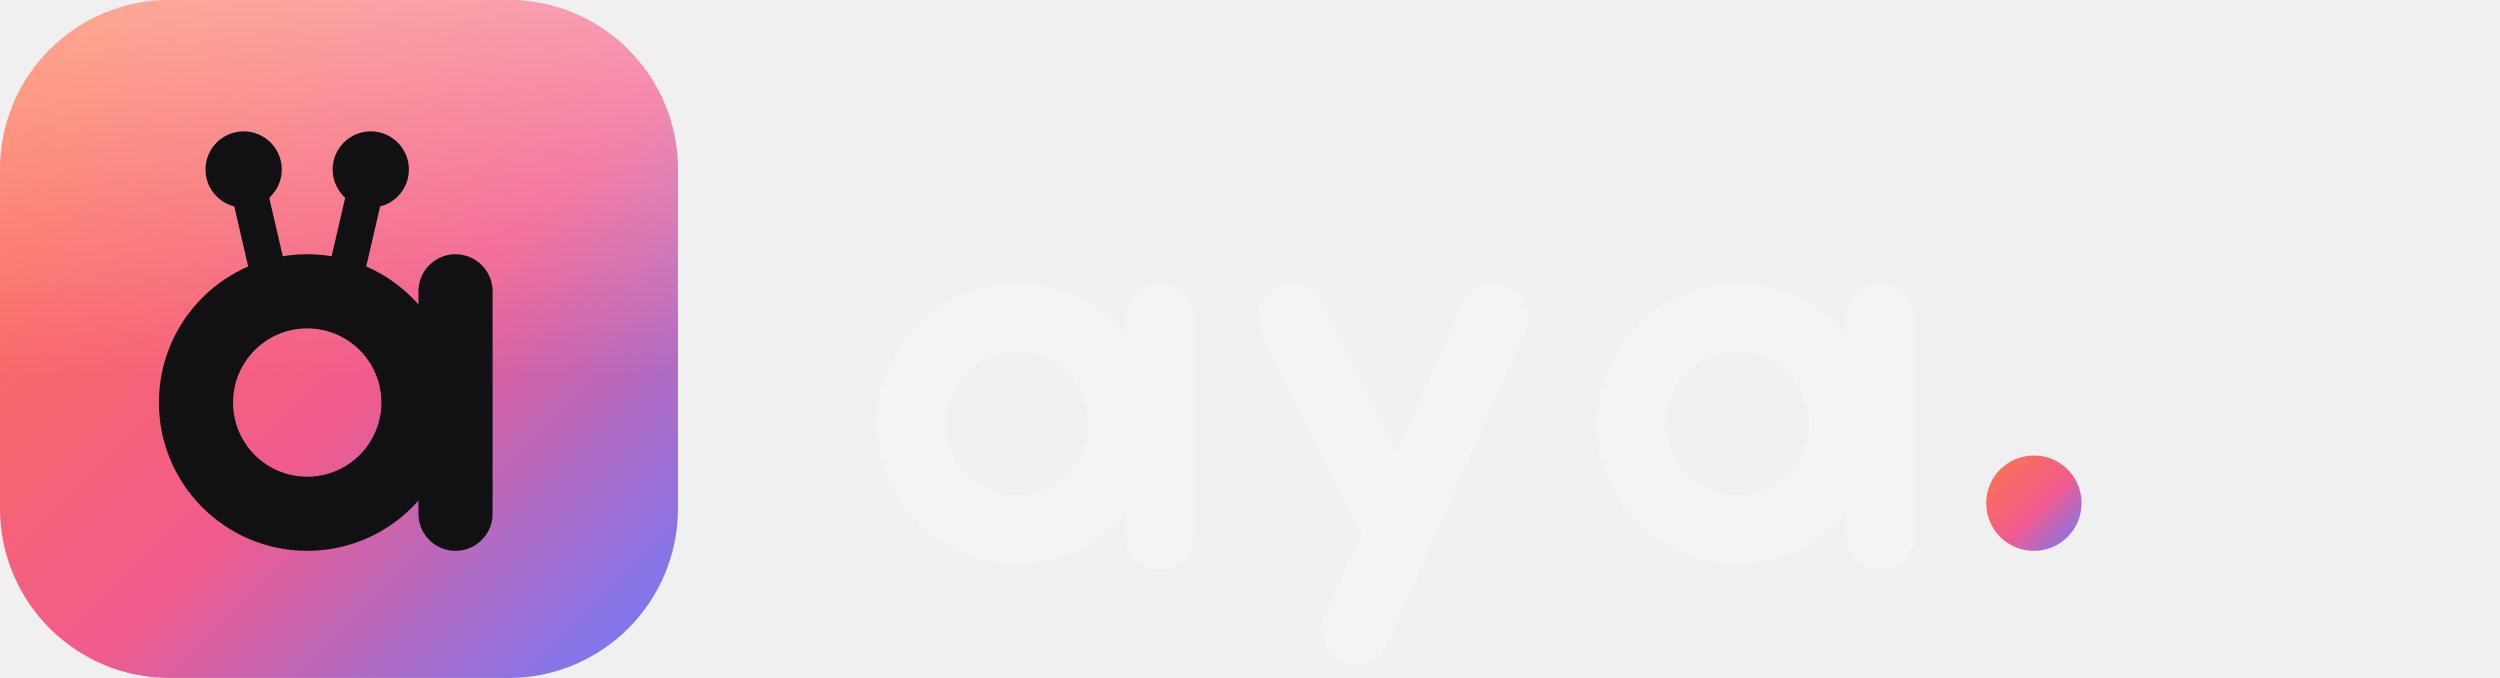
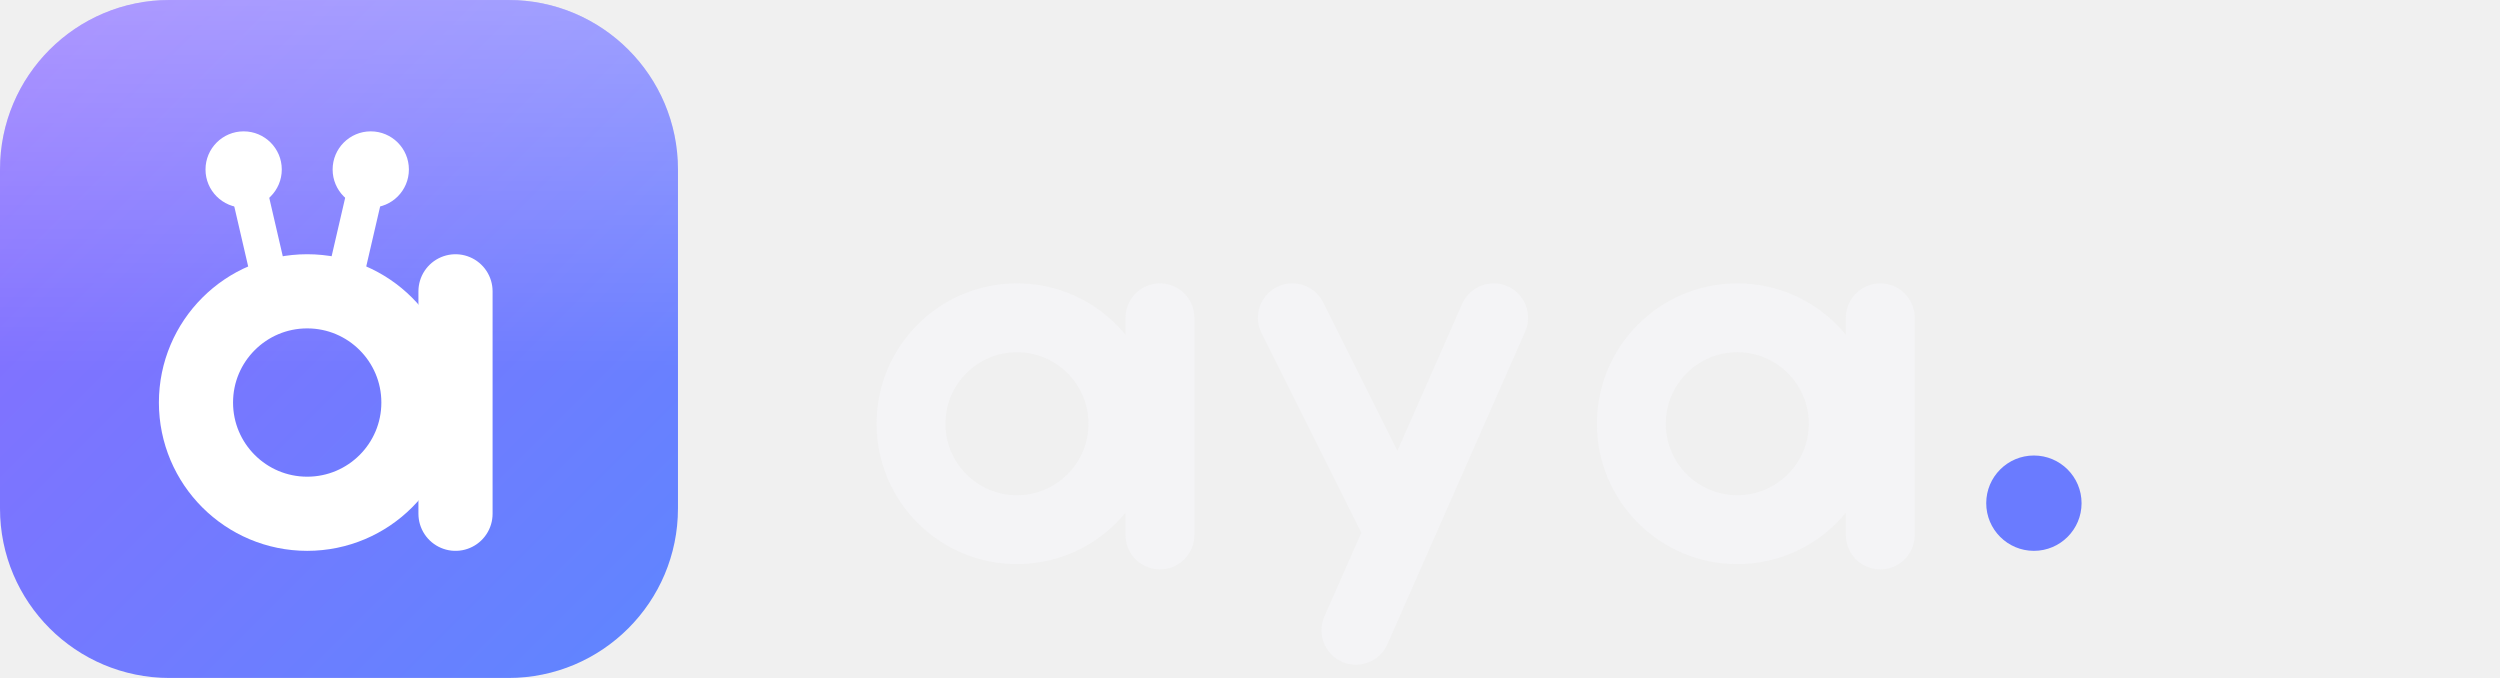
<svg xmlns="http://www.w3.org/2000/svg" viewBox="0 0 236 64">
  <defs>
    <linearGradient id="lta" x1="0" y1="0" x2="1" y2="1">
-       <stop offset="0" stop-color="#FE7649" />
-       <stop offset=".55" stop-color="#F25B8C" />
-       <stop offset="1" stop-color="#6A7BFF" />
+       <stop offset="0" stop-color="#8C6BFF" />
+       <stop offset="1" stop-color="#5E86FF" />
    </linearGradient>
    <linearGradient id="lha" x1="0" y1="0" x2="0" y2="1">
-       <stop offset="0" stop-color="#fff" stop-opacity=".38" />
+       <stop offset="0" stop-color="#fff" stop-opacity=".3" />
      <stop offset=".55" stop-color="#fff" stop-opacity="0" />
    </linearGradient>
  </defs>
  <rect width="64" height="64" rx="16" fill="url(#lta)" />
  <rect width="64" height="64" rx="16" fill="url(#lha)" />
  <g transform="translate(2 -2)">
-     <g stroke="#111114" stroke-linecap="round" fill="none">
+     <g stroke="#FFFFFF" stroke-linecap="round" fill="none">
      <circle cx="27" cy="40" r="10.5" stroke-width="7" />
      <path d="M41 29.5V50.5" stroke-width="7" />
      <path d="M23.6 29 21.4 19.5M30.4 29 32.6 19.5" stroke-width="3.4" />
    </g>
-     <g fill="#111114">
+     <g fill="#FFFFFF">
      <circle cx="21" cy="18" r="3.6" />
      <circle cx="33" cy="18" r="3.6" />
    </g>
  </g>
  <g stroke="#F4F4F6" stroke-width="6.5" stroke-linecap="round" stroke-linejoin="round" fill="none">
    <circle cx="96" cy="40" r="10" />
    <path d="M109.5 30V50.5" />
    <path d="M122 30 131.5 49M141 30 128 59.5" />
    <circle cx="164" cy="40" r="10" />
    <path d="M177.5 30V50.5" />
  </g>
-   <circle cx="192" cy="47.5" r="4.5" fill="url(#lta)" />
+   <circle cx="192" cy="47.5" r="4.5" fill="#6A7BFF" />
</svg>
